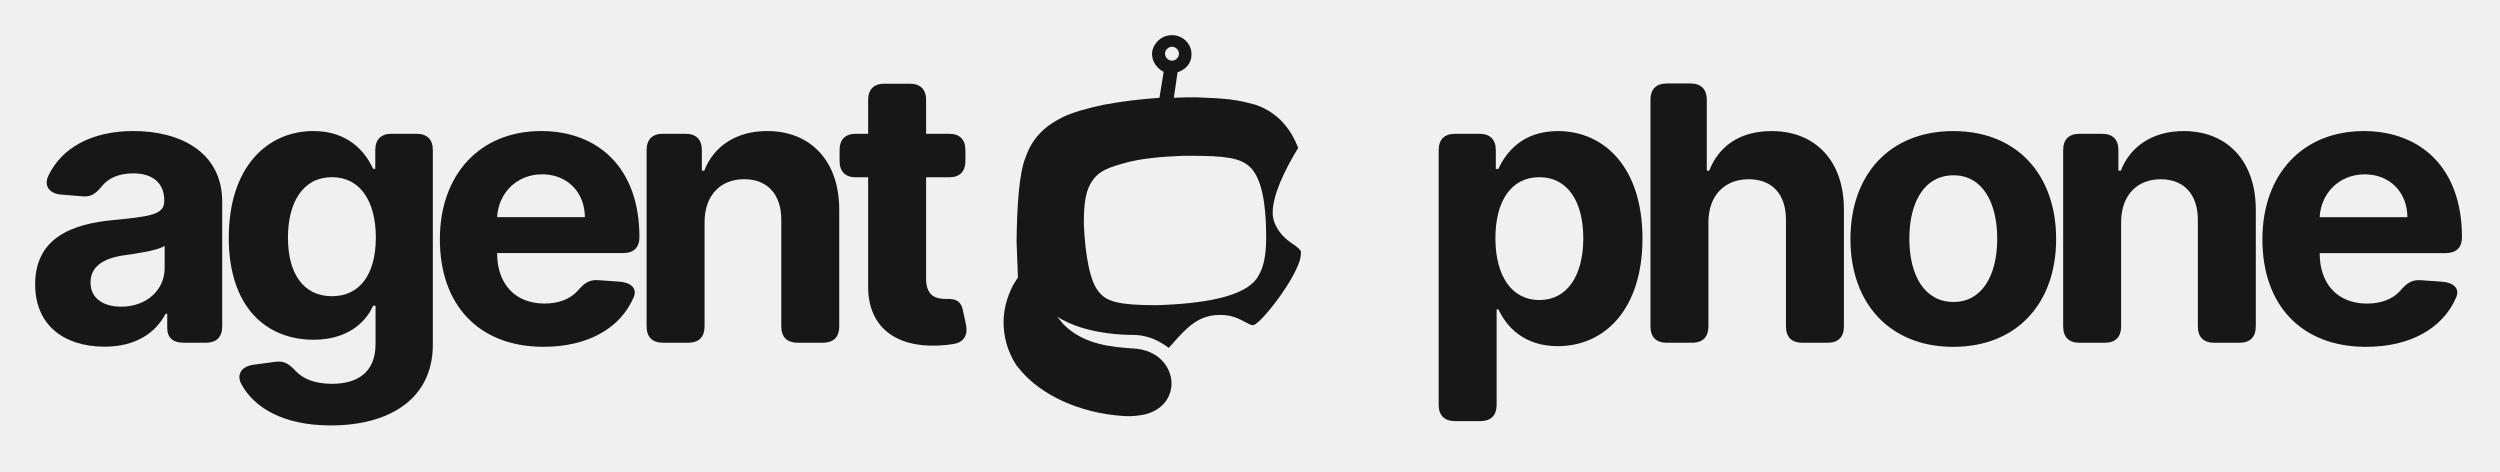
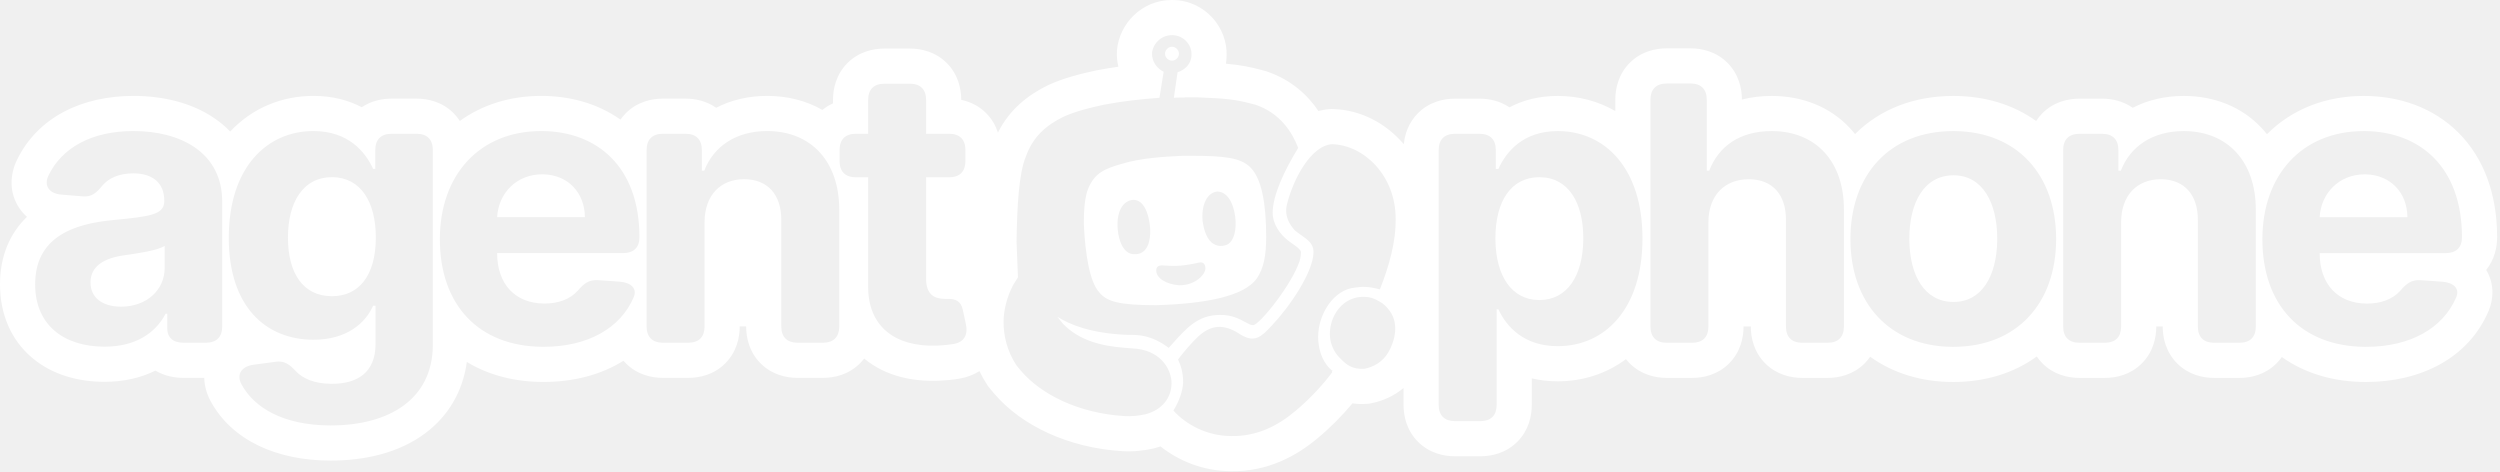
<svg xmlns="http://www.w3.org/2000/svg" width="382" height="72" viewBox="0 0 382 72" fill="none">
-   <path fill-rule="evenodd" clip-rule="evenodd" d="M82.698 20.024C73.302 20.024 67.212 26.696 67.212 36.55C67.212 46.594 73.126 52.893 82.822 52.991L83.051 52.992C89.932 52.992 94.859 50.061 96.833 45.405C97.394 44.075 96.417 43.16 94.651 43.035L91.366 42.806C89.973 42.723 89.225 43.326 88.29 44.407C87.126 45.717 85.338 46.382 83.197 46.382L83.093 46.381C78.725 46.336 75.963 43.414 75.963 38.691V38.67H95.212C96.833 38.67 97.706 37.818 97.706 36.238C97.706 25.472 91.24 20.108 82.895 20.025L82.698 20.024ZM89.371 33.182C89.35 29.437 86.772 26.72 83.023 26.636L82.843 26.634C78.915 26.634 76.15 29.544 75.963 33.182H89.371Z" fill="#171717" />
-   <path d="M101.297 20.44L101.221 20.44C99.648 20.467 98.802 21.338 98.802 22.934V49.874C98.802 51.47 99.648 52.341 101.221 52.368L101.297 52.369H105.163L105.239 52.368C106.787 52.342 107.63 51.498 107.657 49.95L107.657 49.874V33.91C107.678 29.794 110.131 27.382 113.706 27.382C117.261 27.382 119.402 29.711 119.381 33.618V49.874C119.381 51.47 120.227 52.341 121.8 52.368L121.876 52.369H125.742L125.818 52.368C127.366 52.342 128.21 51.498 128.236 49.95L128.237 49.874V32.039C128.237 24.655 123.939 20.095 117.375 20.025L117.22 20.024C112.48 20.024 109.05 22.352 107.616 26.073H107.242V22.934C107.242 21.313 106.369 20.44 104.747 20.44H101.297Z" fill="#171717" />
-   <path d="M139.014 12.79H135.148C133.526 12.79 132.653 13.663 132.653 15.284V20.44H130.783L130.707 20.44C129.134 20.467 128.288 21.338 128.288 22.934V24.597C128.288 26.218 129.161 27.091 130.783 27.091H132.653V43.721C132.612 49.929 136.807 53.027 143.146 52.811L143.296 52.805C144.211 52.764 145.042 52.68 145.728 52.556C147.308 52.285 147.932 51.163 147.599 49.583L147.121 47.359C146.851 46.049 146.04 45.613 144.71 45.675H144.502L144.42 45.675C142.724 45.654 141.546 44.993 141.509 42.671L141.509 42.557V27.091H145.022C146.618 27.091 147.489 26.245 147.516 24.672L147.516 24.597V22.934C147.516 21.338 146.67 20.467 145.097 20.44L145.022 20.44H141.509V15.284C141.509 13.688 140.663 12.817 139.09 12.79L139.014 12.79Z" fill="#171717" />
-   <path fill-rule="evenodd" clip-rule="evenodd" d="M222.325 20.445L222.25 20.446C220.677 20.473 219.831 21.344 219.831 22.94V61.853C219.831 63.449 220.677 64.32 222.25 64.347L222.325 64.348H226.192L226.267 64.347C227.815 64.321 228.659 63.477 228.685 61.929L228.686 61.853V47.261H228.956C230.183 49.921 232.864 52.894 238.019 52.894C245.295 52.894 250.97 47.136 250.97 36.451C250.97 25.561 245.138 20.115 238.204 20.03L238.04 20.029C232.698 20.029 230.141 23.21 228.956 25.808H228.561V22.94C228.561 21.318 227.688 20.445 226.067 20.445H222.325ZM235.114 45.846L235.213 45.847C239.49 45.847 241.853 42.101 241.926 36.67L241.927 36.41C241.927 30.924 239.636 27.136 235.316 27.077L235.213 27.076C230.91 27.076 228.499 30.714 228.499 36.41L228.501 36.675C228.575 42.177 230.98 45.789 235.114 45.846Z" fill="#171717" />
-   <path d="M258.302 12.756H254.685C253.064 12.756 252.191 13.629 252.191 15.251V49.88C252.191 51.501 253.064 52.374 254.685 52.374H258.551L258.627 52.374C260.175 52.347 261.019 51.503 261.045 49.955L261.046 49.88V33.915C261.067 29.799 263.582 27.388 267.199 27.388L267.366 27.39C270.861 27.461 272.915 29.757 272.894 33.624V49.88C272.894 51.476 273.74 52.347 275.313 52.374L275.389 52.374H279.255C280.877 52.374 281.75 51.501 281.75 49.88V32.044C281.77 24.619 277.432 20.101 270.867 20.03L270.712 20.029C265.868 20.029 262.626 22.316 261.171 26.078H260.796V15.251C260.796 13.655 259.95 12.784 258.377 12.757L258.302 12.756Z" fill="#171717" />
-   <path fill-rule="evenodd" clip-rule="evenodd" d="M298.462 20.029C288.775 20.029 282.747 26.64 282.747 36.534C282.747 46.29 288.681 52.894 298.236 52.997L298.462 52.998C308.149 52.998 314.177 46.367 314.177 36.534C314.177 26.717 308.243 20.133 298.688 20.031L298.462 20.029ZM298.399 46.137L298.504 46.138C302.821 46.138 305.104 42.17 305.175 36.732L305.176 36.472C305.176 30.945 302.925 26.85 298.606 26.786L298.504 26.785C294.034 26.785 291.748 30.901 291.748 36.472L291.749 36.732C291.819 42.127 294.068 46.075 298.399 46.137Z" fill="#171717" />
-   <path d="M317.747 20.445C316.125 20.445 315.252 21.318 315.252 22.94V49.88C315.252 51.501 316.125 52.374 317.747 52.374H321.613L321.688 52.374C323.237 52.347 324.08 51.503 324.107 49.955L324.108 49.88V33.915C324.128 29.799 326.581 27.388 330.157 27.388L330.322 27.39C333.777 27.461 335.852 29.777 335.831 33.624V49.88C335.831 51.476 336.677 52.347 338.25 52.374L338.326 52.374H342.192C343.814 52.374 344.687 51.501 344.687 49.88V32.044C344.687 24.661 340.389 20.101 333.825 20.03L333.67 20.029C328.93 20.029 325.5 22.358 324.066 26.078H323.692V22.94C323.692 21.318 322.819 20.445 321.197 20.445H317.747Z" fill="#171717" />
-   <path fill-rule="evenodd" clip-rule="evenodd" d="M376.189 36.243C376.189 25.477 369.723 20.114 361.378 20.03L361.181 20.029C351.785 20.029 345.694 26.702 345.694 36.555C345.694 46.599 351.608 52.899 361.304 52.997L361.534 52.998C368.361 52.998 373.264 50.112 375.269 45.519L375.316 45.411C375.877 44.08 374.9 43.166 373.133 43.041L369.849 42.812C368.456 42.729 367.708 43.332 366.772 44.413L366.717 44.474C365.552 45.743 363.787 46.388 361.68 46.388L361.576 46.387C357.208 46.342 354.446 43.419 354.446 38.696V38.675H373.695C375.291 38.675 376.162 37.85 376.188 36.317L376.189 36.243ZM367.853 33.188C367.833 29.443 365.254 26.726 361.506 26.642L361.326 26.64C357.397 26.64 354.633 29.55 354.446 33.188H367.853Z" fill="#171717" />
-   <path fill-rule="evenodd" clip-rule="evenodd" d="M25.098 30.75L25.096 30.845C25.029 32.816 22.829 33.087 17.365 33.618C11.046 34.2 5.371 36.321 5.371 43.451C5.371 49.721 9.812 52.921 15.83 52.971L15.973 52.971C20.691 52.971 23.747 50.913 25.306 47.941H25.555V50.144C25.555 51.579 26.428 52.369 28.05 52.369H31.459L31.534 52.368C33.107 52.341 33.953 51.47 33.953 49.874V30.833C33.953 23.225 27.509 20.024 20.4 20.024C13.998 20.024 9.445 22.581 7.408 26.821C6.639 28.422 7.575 29.586 9.341 29.731L12.605 30.002C14.018 30.126 14.725 29.482 15.64 28.359C16.617 27.216 18.176 26.489 20.358 26.489L20.499 26.49C23.426 26.536 25.098 28.047 25.098 30.625V30.75ZM18.509 46.86C22.396 46.86 25.16 44.303 25.16 40.956V37.568C24.1 38.275 20.941 38.732 19.007 39.002C15.889 39.439 13.831 40.665 13.831 43.16C13.831 45.554 15.725 46.82 18.381 46.859L18.509 46.86Z" fill="#171717" />
-   <path fill-rule="evenodd" clip-rule="evenodd" d="M63.642 20.44H59.838C58.217 20.44 57.343 21.313 57.343 22.934V25.803H57.011C55.826 23.204 53.228 20.024 47.885 20.024C40.88 20.024 34.956 25.47 34.956 36.342C34.956 46.964 40.714 51.911 47.906 51.911C52.999 51.911 55.847 49.354 57.011 46.714H57.385V52.556C57.385 56.942 54.579 58.646 50.733 58.646L50.608 58.646C47.997 58.621 46.268 57.839 45.204 56.713C44.227 55.674 43.478 55.092 42.086 55.279L38.718 55.736C36.993 55.965 36.057 57.15 36.889 58.709C38.853 62.351 43.336 64.926 50.197 65.005L50.525 65.007C59.58 65.007 66.035 60.914 66.135 52.871L66.136 52.68V22.934C66.136 21.338 65.29 20.467 63.717 20.44L63.642 20.44ZM50.611 45.259L50.712 45.259C54.907 45.259 57.349 42.036 57.425 36.562L57.427 36.3C57.427 30.752 55.053 27.128 50.813 27.071L50.712 27.071C46.326 27.071 43.998 30.875 43.998 36.3C43.998 41.766 46.331 45.205 50.611 45.259Z" fill="#171717" />
-   <path fill-rule="evenodd" clip-rule="evenodd" d="M179.08 5.371C177.379 5.371 176.173 6.718 176.031 8.065C175.961 9.412 176.811 10.476 177.804 10.972L177.166 14.942C174.33 15.155 171.636 15.439 168.658 16.006C166.318 16.502 164.192 17.069 162.49 17.849C159.867 19.125 157.811 20.898 156.747 23.946C155.684 26.428 155.4 31.674 155.329 36.921L155.542 42.38L154.833 43.514L154.748 43.675C153.876 45.348 153.344 47.4 153.344 49.186C153.344 51.242 153.84 53.582 155.329 55.851L156.038 56.701C159.087 60.246 164.759 63.153 171.848 63.578C172.912 63.649 174.117 63.508 175.039 63.295C177.52 62.657 179.009 60.813 179.009 58.545C179.009 56.701 177.662 53.794 173.763 53.298L171.99 53.156C168.091 52.873 164.83 51.951 162.419 49.47L161.568 48.406C163.483 49.611 166.744 50.959 172.345 51.171C172.417 51.171 172.492 51.171 172.57 51.17C173.864 51.163 175.909 51.15 178.584 53.156C178.747 52.975 178.907 52.795 179.064 52.618C181.306 50.103 183.071 48.123 186.383 48.123C188.183 48.078 189.412 48.747 190.287 49.224C190.79 49.498 191.177 49.708 191.487 49.682C192.48 49.611 197.372 43.514 198.577 39.898C198.763 39.278 198.787 38.766 198.789 38.553L198.79 38.48C198.64 38.031 198.033 37.617 197.513 37.262C197.295 37.114 197.093 36.975 196.946 36.85C195.599 35.857 194.465 34.227 194.465 32.525C194.465 29.831 196.238 26.073 198.364 22.599C197.443 20.189 195.599 17.282 191.842 16.006C189.715 15.439 188.297 15.084 184.397 14.942L182.909 14.871H181.207C180.959 14.907 180.675 14.907 180.365 14.907C180.055 14.907 179.718 14.907 179.364 14.942L179.931 11.043C180.853 10.759 182.058 9.909 182.058 8.349C182.128 6.953 180.961 5.42 179.166 5.372L179.08 5.371ZM191.062 25.577C189.573 24.088 187.092 23.805 181.916 23.805H180.711C177.662 23.946 174.33 24.159 171.494 25.01C168.729 25.79 167.382 26.428 166.389 28.555L166.357 28.625C165.678 30.119 165.609 32.482 165.609 34.227C165.822 38.977 166.531 43.089 167.949 44.649C169.083 46.067 170.927 46.634 176.67 46.634C183.901 46.421 190.069 45.358 192.054 42.522C193.118 40.962 193.472 38.977 193.472 36.212C193.472 31.036 192.763 27.279 191.062 25.577ZM179.08 9.27C179.632 9.27 180.116 8.801 180.142 8.253L180.144 8.207C180.144 7.658 179.678 7.175 179.133 7.145L179.08 7.144C178.966 7.144 178.854 7.164 178.749 7.201C178.351 7.341 178.045 7.719 178.019 8.147C178.017 8.167 178.017 8.187 178.017 8.207C178.017 8.825 178.549 9.244 179.033 9.269L179.08 9.27Z" fill="#171717" />
+   <path fill-rule="evenodd" clip-rule="evenodd" d="M135.148 7.419H139.014C140.754 7.419 142.936 7.9 144.667 9.631C146.39 11.354 146.875 13.523 146.88 15.258C148.169 15.529 149.522 16.128 150.675 17.281C151.587 18.193 152.152 19.231 152.483 20.263C154.283 16.67 157.141 14.478 160.14 13.019L160.196 12.992L160.252 12.966C162.513 11.93 165.117 11.266 167.544 10.752L167.598 10.74L167.653 10.73C168.766 10.518 169.839 10.343 170.888 10.195C170.705 9.448 170.623 8.642 170.668 7.783L170.675 7.643L170.69 7.503C171.092 3.683 174.375 0 179.08 0L179.199 0.001C184.15 0.066 187.553 4.225 187.428 8.46C187.423 8.906 187.385 9.331 187.32 9.734C189.656 9.934 191.112 10.26 192.775 10.697L193.226 10.816L193.399 10.862L193.569 10.92C197.358 12.207 199.841 14.572 201.456 16.961C202.004 16.812 202.582 16.712 203.19 16.672L203.442 16.656L203.693 16.663C207.948 16.785 211.785 18.843 214.504 22.036C214.655 20.484 215.229 18.729 216.672 17.287C218.404 15.555 220.586 15.074 222.325 15.074H226.067C227.463 15.074 229.144 15.384 230.648 16.401C232.628 15.344 235.065 14.659 238.04 14.659C241.137 14.659 244.153 15.424 246.819 16.97V15.251C246.819 13.511 247.3 11.329 249.032 9.598C250.763 7.866 252.945 7.385 254.685 7.385H258.302C260.042 7.385 262.224 7.866 263.955 9.598C265.674 11.316 266.16 13.478 266.167 15.211C267.618 14.837 269.143 14.659 270.712 14.659C275.302 14.659 279.57 16.255 282.659 19.566C282.937 19.863 283.201 20.171 283.452 20.486C287.29 16.641 292.55 14.659 298.462 14.659C303.245 14.659 307.601 15.956 311.123 18.488C311.391 18.072 311.712 17.668 312.093 17.287C313.825 15.555 316.007 15.074 317.747 15.074H321.197C322.625 15.074 324.351 15.398 325.881 16.472C328.167 15.286 330.819 14.659 333.67 14.659C338.277 14.659 342.535 16.278 345.611 19.594C345.885 19.89 346.146 20.195 346.394 20.509C350.18 16.683 355.365 14.659 361.181 14.659C366.536 14.659 371.756 16.378 375.648 20.27C379.559 24.18 381.56 29.715 381.56 36.243C381.56 37.784 381.173 39.653 379.892 41.246C381.098 43.232 381.079 45.567 380.265 47.498L380.263 47.503L380.261 47.508C377.214 54.691 369.913 58.369 361.534 58.369C356.694 58.369 352.255 57.115 348.667 54.553C348.431 54.891 348.159 55.219 347.845 55.533C346.114 57.264 343.932 57.745 342.192 57.745H338.326C336.586 57.745 334.404 57.264 332.673 55.533C330.941 53.801 330.46 51.619 330.46 49.88H329.479C329.479 51.619 328.998 53.801 327.266 55.533C325.535 57.264 323.353 57.745 321.613 57.745H317.747C316.007 57.745 313.825 57.264 312.093 55.533C311.754 55.194 311.463 54.837 311.214 54.47C307.679 57.044 303.29 58.369 298.462 58.369C293.658 58.369 289.288 57.057 285.762 54.508C285.519 54.861 285.236 55.205 284.909 55.533C283.177 57.264 280.995 57.745 279.255 57.745H275.389C273.649 57.745 271.467 57.264 269.736 55.533C268.004 53.801 267.523 51.619 267.523 49.88H266.417C266.417 51.619 265.936 53.801 264.204 55.533C262.473 57.264 260.291 57.745 258.551 57.745H254.685C252.945 57.745 250.763 57.264 249.032 55.533C248.818 55.319 248.624 55.099 248.447 54.874C245.449 57.118 241.837 58.265 238.019 58.265C236.583 58.265 235.264 58.104 234.057 57.815V61.853C234.057 63.593 233.576 65.775 231.845 67.506C230.113 69.238 227.931 69.719 226.192 69.719H222.325C220.586 69.719 218.404 69.238 216.672 67.506C214.94 65.775 214.46 63.593 214.46 61.853V59.288C212.97 60.536 211.237 61.278 209.556 61.614L209.231 61.679L208.9 61.704C208.119 61.761 207.371 61.735 206.657 61.632C205.12 63.475 203.23 65.391 201.363 66.936C198.052 69.716 193.671 72.082 188.113 71.998C183.841 71.988 180.094 70.41 177.32 68.212C177.012 68.319 176.697 68.414 176.376 68.497L176.312 68.513L176.247 68.528C174.943 68.829 173.216 69.048 171.527 68.94L171.51 68.939L171.495 68.938L171.491 68.938C163.231 68.433 156.116 65.029 151.966 60.203L151.939 60.172L151.007 59.054L150.839 58.797C150.384 58.104 149.993 57.404 149.659 56.705C148.711 57.306 147.677 57.664 146.689 57.84C146.671 57.843 146.652 57.846 146.634 57.85C145.655 58.024 144.59 58.123 143.54 58.171L143.531 58.171L143.522 58.171C139.481 58.341 135.356 57.489 132.152 54.87C132.122 54.846 132.093 54.821 132.064 54.797L132.046 54.782C131.852 55.038 131.636 55.287 131.395 55.527C129.664 57.259 127.482 57.74 125.742 57.74H121.876C120.136 57.74 117.954 57.259 116.223 55.527C114.491 53.796 114.01 51.614 114.01 49.874H113.029C113.029 51.614 112.548 53.796 110.816 55.527C109.085 57.259 106.903 57.74 105.163 57.74H101.297C99.557 57.74 97.375 57.259 95.644 55.527C95.51 55.394 95.384 55.258 95.266 55.12C91.855 57.273 87.613 58.363 83.051 58.363C78.715 58.363 74.701 57.357 71.333 55.306C70.717 59.823 68.493 63.58 64.965 66.212C60.978 69.186 55.81 70.378 50.525 70.378C42.254 70.378 35.403 67.269 32.161 61.258L32.15 61.236C31.602 60.21 31.242 59.002 31.212 57.74H28.05C26.78 57.74 25.208 57.497 23.747 56.629C21.515 57.739 18.896 58.343 15.973 58.343C12.048 58.343 8.046 57.314 4.929 54.69C1.683 51.958 0 47.996 0 43.451C1.91015e-06 39.116 1.516 35.641 4.122 33.136C3.731 32.788 3.363 32.384 3.032 31.914C1.275 29.418 1.572 26.565 2.567 24.495C5.746 17.878 12.573 14.653 20.4 14.653C24.652 14.653 29.239 15.594 32.925 18.177C33.742 18.749 34.495 19.39 35.177 20.097C38.577 16.455 43.134 14.653 47.885 14.653C50.849 14.653 53.286 15.334 55.271 16.385C56.772 15.376 58.446 15.069 59.838 15.069H63.642C65.382 15.069 67.564 15.549 69.295 17.281C69.677 17.663 69.998 18.067 70.266 18.483C73.732 15.969 78.01 14.653 82.698 14.653C87.036 14.653 91.284 15.781 94.81 18.277C95.049 17.933 95.325 17.599 95.643 17.281C97.375 15.549 99.557 15.069 101.297 15.069H104.747C106.175 15.069 107.901 15.393 109.431 16.466C111.716 15.28 114.369 14.653 117.22 14.653C120.266 14.653 123.16 15.361 125.66 16.799C126.178 16.373 126.726 16.044 127.282 15.792V15.284C127.282 13.545 127.763 11.363 129.495 9.631C131.226 7.9 133.408 7.419 135.148 7.419ZM176.031 8.065C176.173 6.718 177.379 5.371 179.08 5.371L179.166 5.372C180.961 5.42 182.128 6.953 182.058 8.349C182.058 9.909 180.853 10.759 179.931 11.043L179.364 14.942C179.718 14.907 180.055 14.907 180.365 14.907C180.675 14.907 180.959 14.907 181.207 14.871H182.909L184.397 14.942C188.297 15.084 189.715 15.439 191.842 16.006C195.599 17.282 197.443 20.189 198.364 22.599C196.238 26.073 194.465 29.831 194.465 32.525C194.465 34.227 195.599 35.857 196.946 36.85C197.075 36.96 197.246 37.079 197.432 37.207C197.459 37.225 197.486 37.244 197.513 37.262C198.033 37.617 198.64 38.031 198.79 38.48L198.789 38.553C198.787 38.766 198.763 39.278 198.577 39.898C197.372 43.514 192.48 49.611 191.487 49.682C191.177 49.708 190.79 49.498 190.287 49.224C189.412 48.747 188.183 48.078 186.383 48.123C183.071 48.123 181.306 50.103 179.064 52.618C178.907 52.795 178.747 52.975 178.584 53.156C175.909 51.15 173.864 51.163 172.57 51.17C172.492 51.171 172.417 51.171 172.345 51.171C166.744 50.959 163.483 49.611 161.568 48.406L162.419 49.47C164.83 51.951 168.091 52.873 171.99 53.156L173.763 53.298C177.662 53.794 179.009 56.701 179.009 58.545C179.009 60.813 177.52 62.657 175.039 63.295C174.117 63.508 172.912 63.649 171.848 63.578C164.759 63.153 159.087 60.246 156.038 56.701L155.329 55.851C153.84 53.582 153.344 51.242 153.344 49.186C153.344 47.4 153.876 45.348 154.748 43.675L154.833 43.514L155.542 42.38L155.329 36.921C155.4 31.674 155.684 26.428 156.747 23.946C157.811 20.898 159.867 19.125 162.49 17.849C164.192 17.069 166.318 16.502 168.658 16.006C171.636 15.439 174.33 15.155 177.166 14.942L177.804 10.972C176.811 10.476 175.961 9.412 176.031 8.065ZM361.378 20.03C369.722 20.114 376.189 25.477 376.189 36.243L376.188 36.317C376.162 37.85 375.291 38.675 373.695 38.675H354.446V38.696C354.446 43.419 357.208 46.342 361.576 46.387L361.68 46.388C363.787 46.388 365.552 45.743 366.717 44.474L366.772 44.413C367.708 43.332 368.456 42.729 369.849 42.812L373.133 43.041C374.9 43.166 375.877 44.08 375.316 45.411L375.269 45.519C373.264 50.112 368.361 52.998 361.534 52.998L361.304 52.997C351.608 52.899 345.694 46.599 345.694 36.555C345.694 26.702 351.785 20.029 361.181 20.029L361.378 20.03ZM203.682 48.62C204.603 46.492 206.376 45.287 208.503 45.358C209.212 45.358 209.992 45.571 210.772 46.067C211.339 46.351 211.835 46.847 212.048 47.13C213.962 49.257 213.111 52.164 212.119 53.866C211.268 55.284 209.921 56.064 208.503 56.347C206.589 56.489 205.667 55.638 204.958 54.929C203.044 53.157 202.831 50.746 203.682 48.62ZM282.747 36.534C282.747 26.64 288.775 20.029 298.462 20.029L298.688 20.031C308.243 20.133 314.177 26.717 314.177 36.534C314.177 46.367 308.149 52.998 298.462 52.998L298.236 52.997C288.681 52.894 282.747 46.29 282.747 36.534ZM67.212 36.55C67.212 26.696 73.302 20.024 82.698 20.024L82.895 20.025C91.24 20.108 97.706 25.472 97.706 36.238C97.706 37.818 96.833 38.67 95.212 38.67H75.963V38.691C75.963 43.414 78.725 46.336 83.093 46.381L83.197 46.382C85.338 46.382 87.126 45.717 88.29 44.407C89.225 43.326 89.973 42.723 91.366 42.806L94.651 43.035C96.417 43.16 97.394 44.075 96.833 45.405C94.859 50.061 89.932 52.992 83.051 52.992L82.822 52.991C73.126 52.893 67.212 46.594 67.212 36.55ZM135.148 12.79H139.014L139.09 12.79C140.663 12.817 141.509 13.688 141.509 15.284V20.44H145.022L145.097 20.44C146.67 20.467 147.516 21.338 147.516 22.934V24.597L147.516 24.672C147.489 26.245 146.618 27.091 145.022 27.091H141.509V42.557L141.509 42.671C141.546 44.993 142.724 45.654 144.42 45.675L144.502 45.675H144.71C146.04 45.613 146.851 46.049 147.121 47.359L147.599 49.583C147.932 51.163 147.308 52.285 145.728 52.556C145.043 52.68 144.211 52.764 143.296 52.805L143.146 52.811C136.807 53.027 132.612 49.929 132.653 43.721V27.091H130.783C129.161 27.091 128.288 26.218 128.288 24.597V22.934C128.288 21.338 129.134 20.467 130.707 20.44L130.783 20.44H132.653V15.284C132.653 13.663 133.526 12.79 135.148 12.79ZM254.685 12.756H258.302L258.377 12.757C259.95 12.784 260.796 13.655 260.796 15.251V26.078H261.171C262.626 22.316 265.868 20.029 270.712 20.029L270.867 20.03C277.432 20.101 281.77 24.619 281.75 32.044V49.88C281.75 51.501 280.877 52.374 279.255 52.374H275.389L275.313 52.374C273.74 52.347 272.894 51.476 272.894 49.88V33.624C272.915 29.757 270.861 27.461 267.366 27.39L267.199 27.388C263.582 27.388 261.067 29.799 261.046 33.915V49.88L261.045 49.955C261.019 51.503 260.175 52.347 258.627 52.374L258.551 52.374H254.685C253.064 52.374 252.191 51.501 252.191 49.88V15.251C252.191 13.629 253.064 12.756 254.685 12.756ZM194.323 49.753C197.067 46.869 200.648 41.612 200.703 38.552L200.704 38.48C200.704 37.247 199.812 36.622 198.825 35.931C198.507 35.708 198.179 35.478 197.868 35.219C196.946 34.227 196.308 32.95 196.592 31.462C197.514 27.491 200.279 22.245 203.54 22.032C208.503 22.174 213.253 26.924 213.253 33.376C213.324 36.85 212.26 40.678 210.842 44.223C209.07 43.727 208.077 43.798 207.085 43.94C203.753 44.223 201.413 48.052 201.413 51.455C201.413 53.936 202.406 55.709 203.54 56.63H203.682L203.54 56.701V56.914C202.122 58.828 199.995 61.097 197.939 62.798C195.245 65.067 192.054 66.698 188.155 66.627C184.397 66.627 181.207 64.855 179.293 62.728C180.144 61.381 180.711 59.821 180.782 58.474C180.782 56.843 180.427 55.851 180.002 54.929C180.853 53.794 182.129 52.306 183.121 51.384C185.461 49.257 187.517 49.753 189.644 51.171C191.7 52.377 192.693 51.526 194.323 49.753ZM59.838 20.44H63.642L63.717 20.44C65.29 20.467 66.136 21.338 66.136 22.934V52.68L66.135 52.871C66.035 60.914 59.58 65.007 50.525 65.007L50.197 65.005C43.336 64.926 38.853 62.351 36.889 58.709C36.057 57.15 36.993 55.965 38.718 55.736L42.086 55.279C43.478 55.092 44.227 55.674 45.204 56.713C46.268 57.839 47.997 58.621 50.608 58.646L50.733 58.646C54.579 58.646 57.385 56.942 57.385 52.556V46.714H57.011C55.847 49.354 52.999 51.911 47.906 51.911C40.714 51.911 34.956 46.964 34.956 36.342C34.956 25.47 40.88 20.024 47.885 20.024C53.228 20.024 55.826 23.204 57.011 25.803H57.343V22.934C57.343 21.313 58.217 20.44 59.838 20.44ZM101.221 20.44L101.297 20.44H104.747C106.369 20.44 107.242 21.313 107.242 22.934V26.073H107.616C109.05 22.352 112.48 20.024 117.22 20.024L117.375 20.025C123.939 20.095 128.237 24.655 128.237 32.039V49.874L128.236 49.95C128.21 51.498 127.366 52.342 125.818 52.368L125.742 52.369H121.876L121.8 52.368C120.227 52.341 119.381 51.47 119.381 49.874V33.618C119.402 29.711 117.261 27.382 113.706 27.382C110.131 27.382 107.678 29.794 107.657 33.91V49.874L107.657 49.95C107.63 51.498 106.787 52.342 105.239 52.368L105.163 52.369H101.297L101.221 52.368C99.648 52.341 98.802 51.47 98.802 49.874V22.934C98.802 21.338 99.648 20.467 101.221 20.44ZM222.25 20.446L222.325 20.445H226.067C227.688 20.445 228.561 21.318 228.561 22.94V25.808H228.956C230.141 23.21 232.698 20.029 238.04 20.029L238.204 20.03C245.138 20.115 250.97 25.561 250.97 36.451C250.97 47.136 245.295 52.894 238.019 52.894C232.864 52.894 230.183 49.921 228.956 47.261H228.686V61.853L228.685 61.929C228.659 63.477 227.815 64.321 226.267 64.347L226.192 64.348H222.325L222.25 64.347C220.677 64.32 219.831 63.449 219.831 61.853V22.94C219.831 21.344 220.677 20.473 222.25 20.446ZM315.252 22.94C315.252 21.318 316.125 20.445 317.747 20.445H321.197C322.819 20.445 323.692 21.318 323.692 22.94V26.078H324.066C325.5 22.358 328.93 20.029 333.67 20.029L333.825 20.03C340.389 20.101 344.687 24.661 344.687 32.044V49.88C344.687 51.501 343.814 52.374 342.192 52.374H338.326L338.25 52.374C336.677 52.347 335.831 51.476 335.831 49.88V33.624C335.852 29.777 333.777 27.461 330.322 27.39L330.157 27.388C326.581 27.388 324.128 29.799 324.108 33.915V49.88L324.107 49.955C324.08 51.503 323.237 52.347 321.688 52.374L321.613 52.374H317.747C316.125 52.374 315.252 51.501 315.252 49.88V22.94ZM25.096 30.845L25.098 30.75V30.625C25.098 28.047 23.426 26.536 20.499 26.49L20.358 26.489C18.176 26.489 16.617 27.216 15.64 28.359C14.725 29.482 14.018 30.126 12.605 30.002L9.341 29.731C7.575 29.586 6.639 28.422 7.408 26.821C9.445 22.581 13.998 20.024 20.4 20.024C27.509 20.024 33.953 23.225 33.953 30.833V49.874C33.953 51.47 33.107 52.341 31.534 52.368L31.459 52.369H28.05C26.428 52.369 25.555 51.579 25.555 50.144V47.941H25.306C23.747 50.913 20.691 52.971 15.973 52.971L15.83 52.971C9.812 52.921 5.371 49.721 5.371 43.451C5.371 36.321 11.046 34.2 17.365 33.618C22.829 33.087 25.029 32.816 25.096 30.845Z" fill="white" />
+   <path d="M50.712 45.259L50.611 45.259C46.331 45.205 43.998 41.766 43.998 36.3C43.998 30.875 46.326 27.071 50.712 27.071L50.813 27.071C55.053 27.128 57.427 30.752 57.427 36.3L57.425 36.562C57.349 42.036 54.907 45.259 50.712 45.259Z" fill="white" />
+   <path d="M25.16 40.956C25.16 44.303 22.396 46.86 18.509 46.86L18.381 46.859C15.725 46.82 13.831 45.554 13.831 43.16C13.831 40.665 15.889 39.439 19.007 39.002C20.941 38.732 24.1 38.275 25.16 37.568V40.956Z" fill="white" />
+   <path d="M83.023 26.636C86.772 26.72 89.35 29.437 89.371 33.182H75.963C76.15 29.544 78.915 26.634 82.843 26.634L83.023 26.636Z" fill="white" />
+   <path d="M235.213 45.847L235.114 45.846C230.98 45.789 228.575 42.177 228.501 36.675L228.499 36.41C228.499 30.714 230.91 27.076 235.213 27.076L235.316 27.077C239.636 27.136 241.927 30.924 241.927 36.41L241.926 36.67C241.853 42.101 239.49 45.847 235.213 45.847Z" fill="white" />
+   <path d="M298.504 46.138L298.399 46.137C294.068 46.075 291.819 42.127 291.749 36.732L291.748 36.472C291.748 30.901 294.034 26.785 298.504 26.785L298.606 26.786C302.925 26.85 305.176 30.945 305.176 36.472L305.175 36.732C305.104 42.17 302.821 46.138 298.504 46.138Z" fill="white" />
+   <path d="M361.506 26.642C365.254 26.726 367.833 29.443 367.853 33.188H354.446C354.633 29.55 357.397 26.64 361.326 26.64L361.506 26.642Z" fill="white" />
+   <path fill-rule="evenodd" clip-rule="evenodd" d="M181.916 23.805C187.092 23.805 189.573 24.088 191.062 25.577C192.763 27.279 193.472 31.036 193.472 36.212C193.472 38.977 193.118 40.962 192.054 42.522C190.069 45.358 183.901 46.421 176.67 46.634C170.927 46.634 169.083 46.067 167.949 44.649C166.531 43.089 165.822 38.977 165.609 34.227C165.609 32.482 165.678 30.119 166.357 28.625L166.389 28.555C167.382 26.428 168.729 25.79 171.494 25.01C174.33 24.159 177.662 23.946 180.711 23.805H181.916ZM180.144 43.586C178.229 43.444 176.67 42.523 176.67 41.318C176.67 40.458 177.457 40.525 178.133 40.582C178.293 40.595 178.448 40.608 178.584 40.608C179.524 40.645 180.053 40.641 181.004 40.524C181.637 40.449 182.174 40.337 182.751 40.217C182.917 40.183 183.087 40.148 183.263 40.112C183.901 39.971 184.185 40.467 184.185 40.963C184.254 41.87 182.675 43.602 180.259 43.588L180.144 43.586ZM173.125 30.54C174.8 30.478 175.498 32.697 175.693 34.393L175.731 34.789L175.733 34.816L175.734 34.834L175.736 34.863C175.738 34.896 175.74 34.928 175.742 34.96C175.744 35 175.746 35.039 175.748 35.077C175.819 36.708 175.393 38.977 173.266 38.835C171.707 38.835 170.927 36.85 170.785 35.006C170.572 32.454 171.494 30.682 173.125 30.54ZM183.759 33.724C183.548 31.388 184.399 29.406 186.028 29.265C188.013 29.335 188.722 32.1 188.793 33.731C188.864 34.936 188.651 36.354 187.942 37.063C187.446 37.63 186.17 37.772 185.461 37.276C184.422 36.722 183.925 35.086 183.77 33.821L183.767 33.819C183.752 33.805 183.737 33.791 183.722 33.778C183.734 33.761 183.746 33.743 183.759 33.724Z" fill="white" />
+   <path d="M180.142 8.253C180.116 8.801 179.632 9.27 179.08 9.27L179.033 9.269C178.549 9.244 178.017 8.825 178.017 8.207C178.017 8.187 178.017 8.167 178.019 8.147C178.045 7.719 178.351 7.341 178.749 7.201C178.854 7.164 178.966 7.144 179.08 7.144L179.133 7.145C179.678 7.175 180.144 7.658 180.144 8.207L180.142 8.253Z" fill="white" />
</svg>
